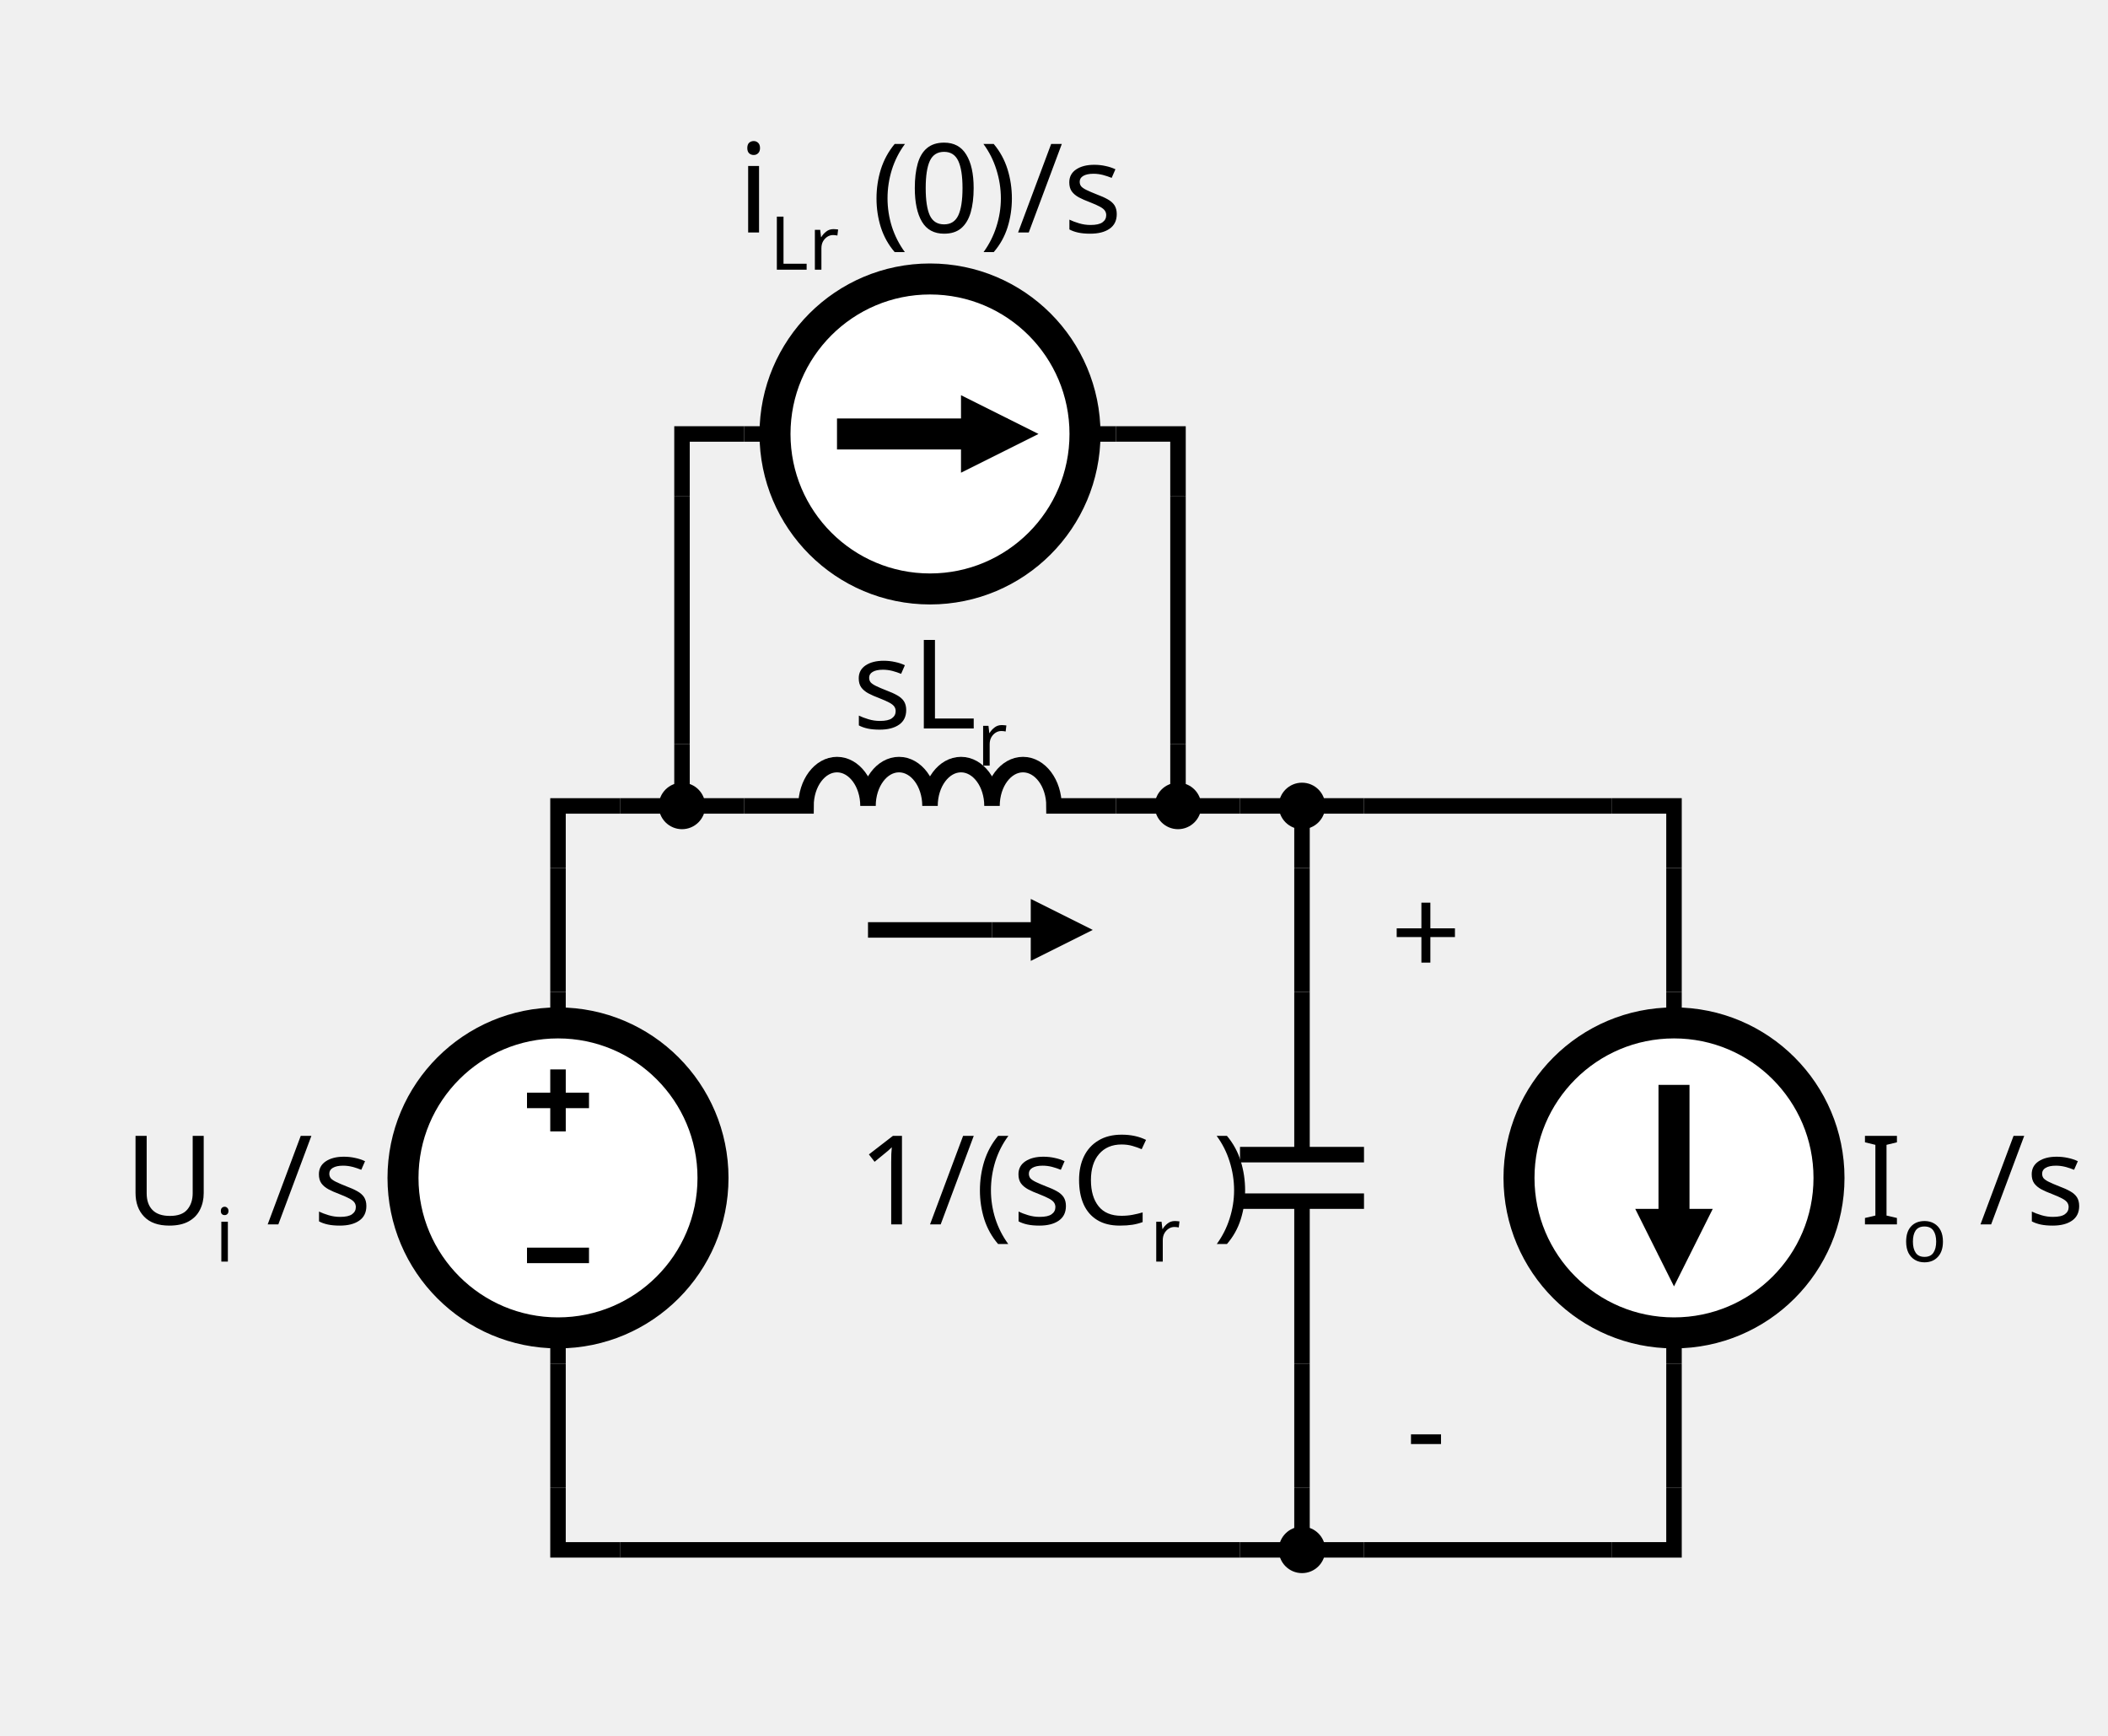
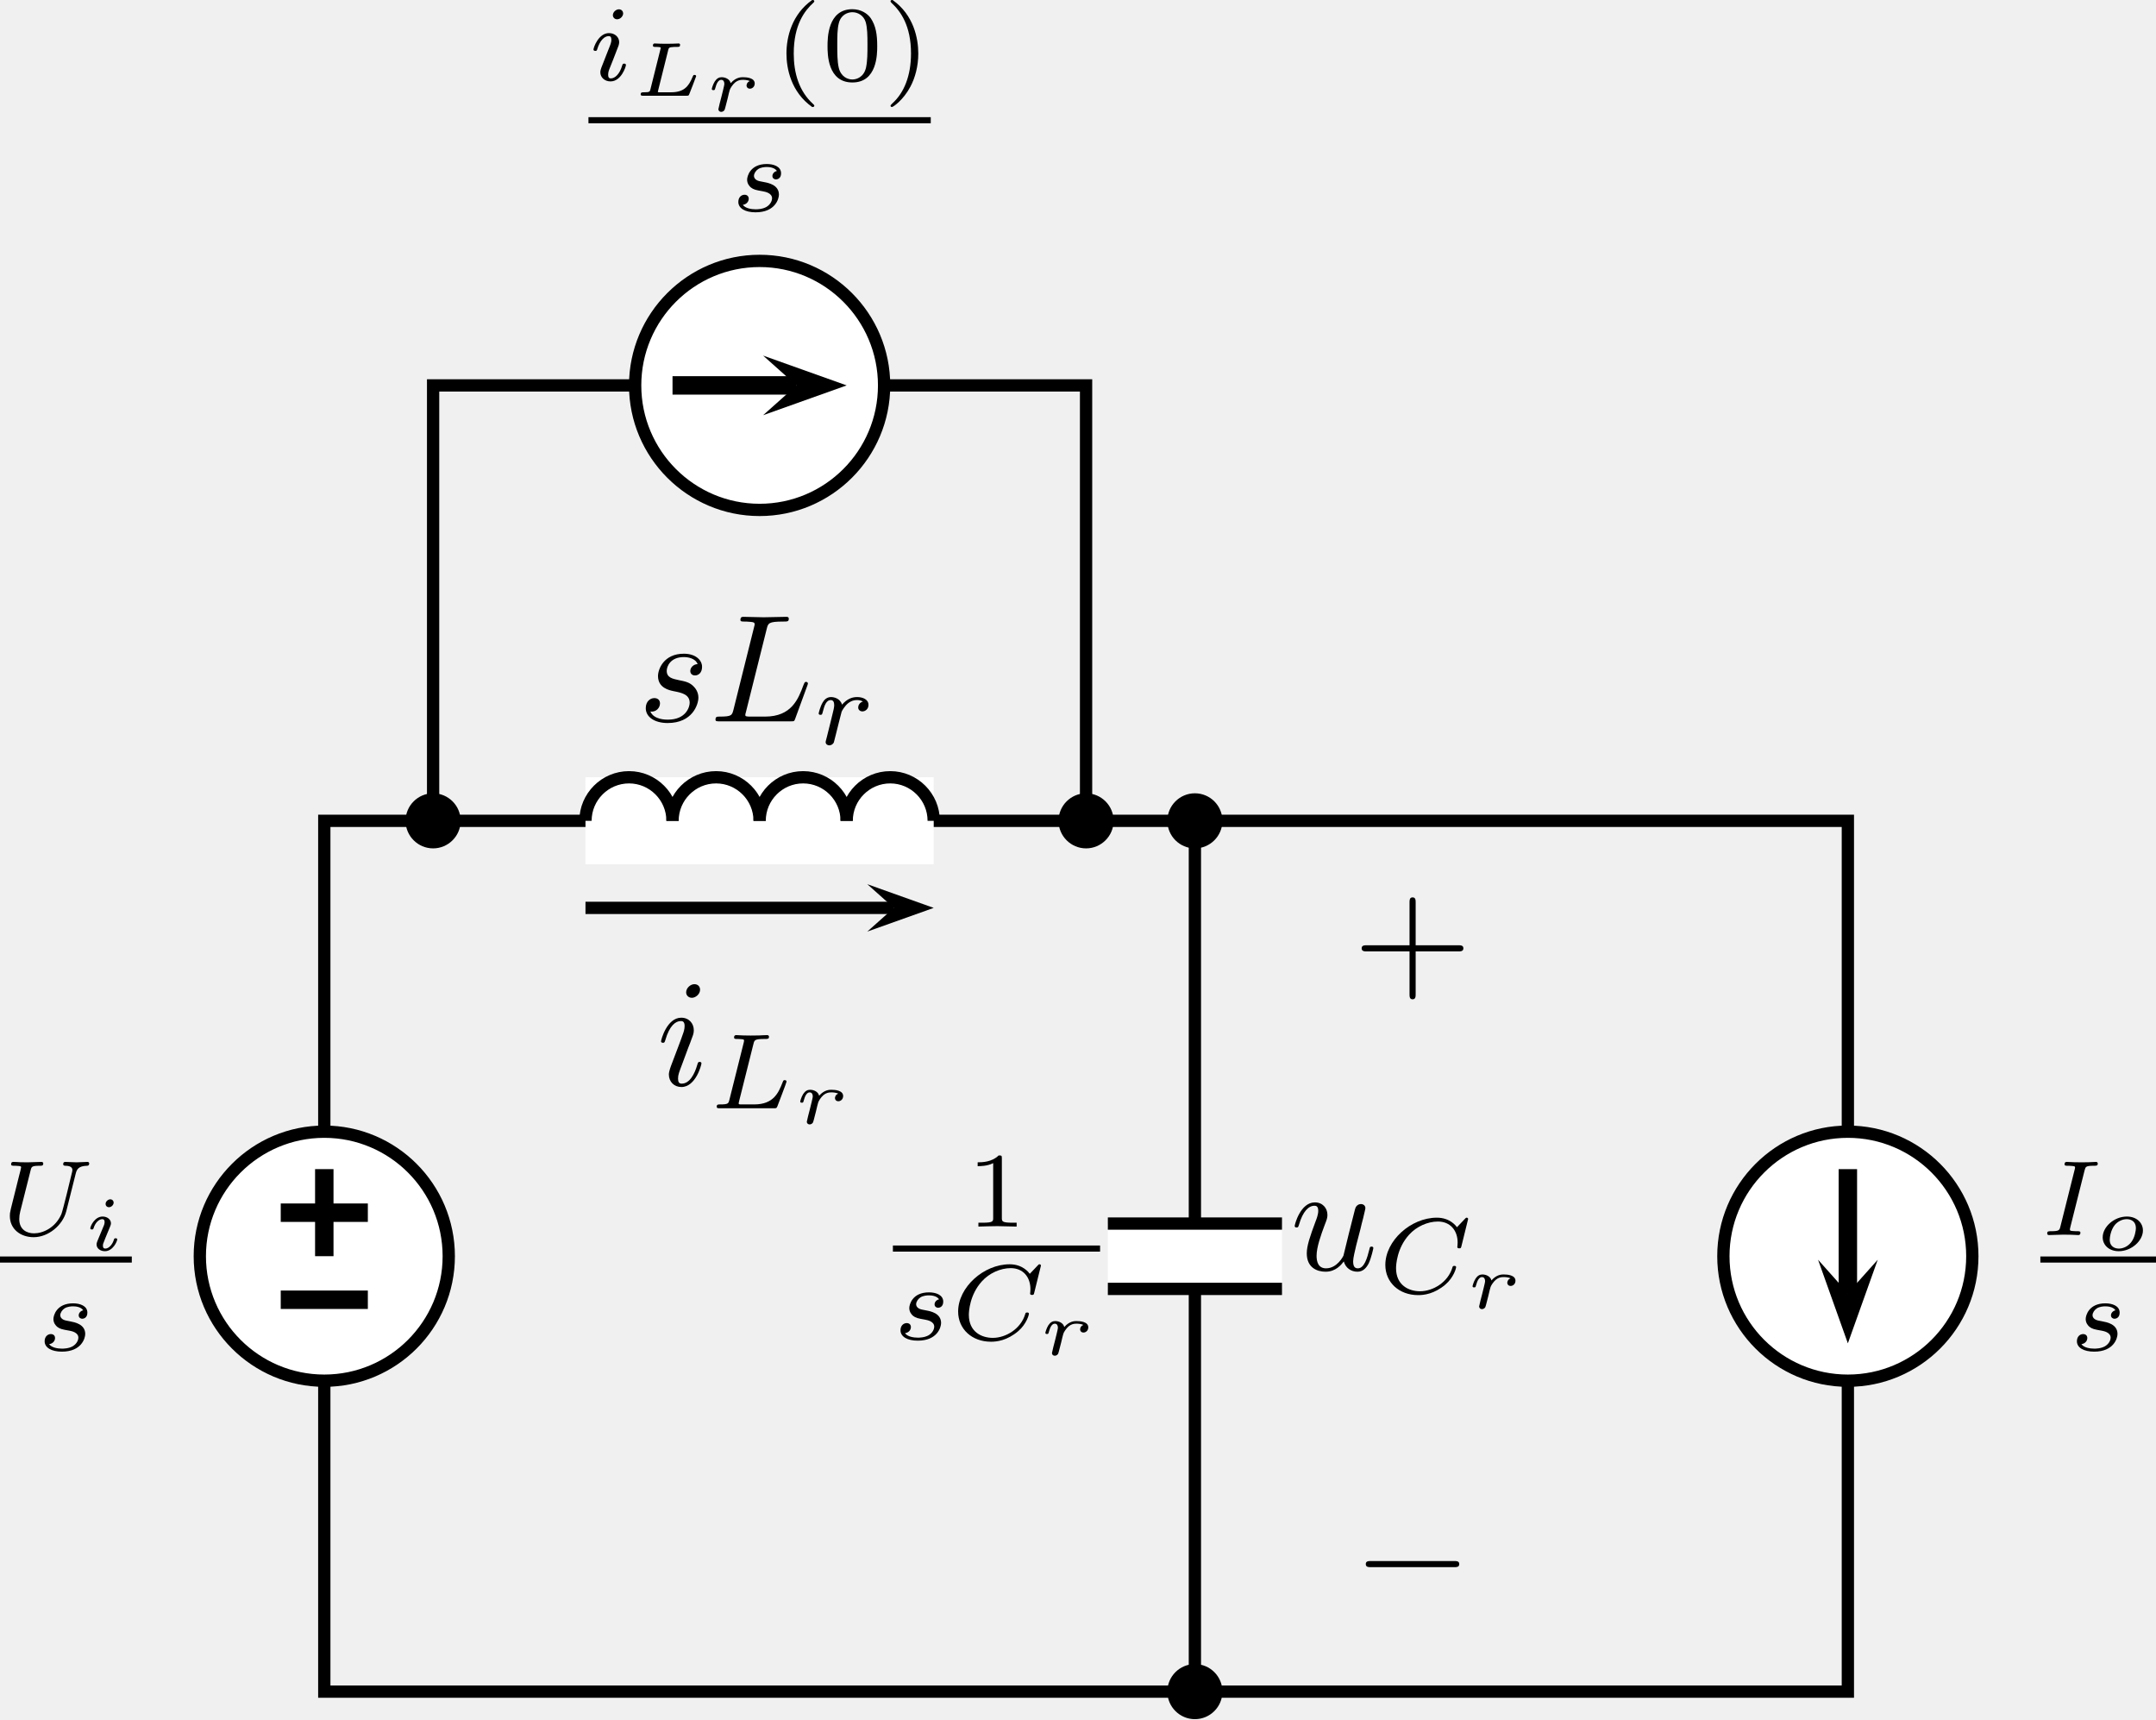
- <svg xmlns="http://www.w3.org/2000/svg" width="272" height="224">
-   <g stroke="#000" stroke-width="2">
-     <path d="m 176,104 32,0" />
-     <path d="m 112,120 16,0" />
-     <path d="m 80,200 80,0" />
-     <path d="m 176,200 32,0" />
-     <path d="m 72,112 0,16" />
-     <path d="m 72,176 0,16" />
-     <path d="m 88,64 0,32" />
-     <path d="m 152,64 0,32" />
-     <path d="m 168,112 0,16" />
-     <path d="m 168,176 0,16" />
-     <path d="m 216,112 0,16" />
-     <path d="m 216,176 0,16" />
-   </g>
-   <g transform="translate(-928 -1088)" style="font-family: Sans-Serif" stroke-width="2" stroke="#000" fill="none">
-     <g transform="translate(976 1216)  ">
-       <circle r="20" cx="24" cy="24" stroke-width="4" fill="#FFF" />
-       <path d="m 24,0 0,4" />
-       <path d="m 24,48 0,-4" />
-       <path d="m 24,18 0,-8" />
-       <path d="m 20,14 8,0" />
-       <path d="m 20,34 8,0" />
+ <svg xmlns="http://www.w3.org/2000/svg" xmlns:xlink="http://www.w3.org/1999/xlink" height="158.259pt" version="1.1" viewBox="-93.117 -182.13 140.393 111.923" width="198.516pt">
+   <defs>
+     <path d="M6.565 -2.291C6.735 -2.291 6.914 -2.291 6.914 -2.491S6.735 -2.69 6.565 -2.69H1.176C1.006 -2.69 0.827 -2.69 0.827 -2.491S1.006 -2.291 1.176 -2.291H6.565Z" id="g0-0" />
+     <path d="M5.879 -4.812C5.879 -4.847 5.858 -4.903 5.788 -4.903C5.739 -4.903 5.726 -4.889 5.663 -4.819L5.154 -4.282C5.091 -4.366 4.7 -4.903 3.843 -4.903C2.148 -4.903 0.488 -3.403 0.488 -1.827C0.488 -0.69 1.381 0.139 2.629 0.139C3.006 0.139 3.675 0.063 4.394 -0.544C4.944 -1.011 5.098 -1.618 5.098 -1.674C5.098 -1.764 5.014 -1.764 4.979 -1.764C4.889 -1.764 4.875 -1.73 4.854 -1.653C4.568 -0.697 3.592 -0.112 2.748 -0.112C2.008 -0.112 1.186 -0.509 1.186 -1.611C1.186 -1.813 1.234 -2.915 2.036 -3.794C2.518 -4.331 3.25 -4.652 3.912 -4.652C4.721 -4.652 5.196 -4.066 5.196 -3.285C5.196 -3.089 5.175 -3.041 5.175 -2.999C5.175 -2.908 5.265 -2.908 5.3 -2.908C5.412 -2.908 5.412 -2.929 5.447 -3.062L5.879 -4.812Z" id="g2-67" />
+     <path d="M2.88 -4.212C2.943 -4.449 2.957 -4.512 3.48 -4.512C3.654 -4.512 3.738 -4.512 3.738 -4.659C3.738 -4.721 3.689 -4.763 3.626 -4.763C3.48 -4.763 3.306 -4.742 3.159 -4.742C3.006 -4.742 2.838 -4.735 2.685 -4.735C2.685 -4.735 2.204 -4.742 2.204 -4.742C2.05 -4.742 1.876 -4.763 1.723 -4.763C1.681 -4.763 1.576 -4.763 1.576 -4.61C1.576 -4.512 1.653 -4.512 1.806 -4.512C1.813 -4.512 1.953 -4.512 2.071 -4.498C2.211 -4.484 2.26 -4.477 2.26 -4.401C2.26 -4.359 2.246 -4.31 2.232 -4.254L1.304 -0.551C1.248 -0.321 1.227 -0.251 0.704 -0.251C0.516 -0.251 0.446 -0.251 0.446 -0.098C0.446 -0.091 0.446 0 0.558 0C0.767 0 1.29 -0.028 1.499 -0.028L1.981 -0.021C2.134 -0.021 2.308 0 2.462 0C2.504 0 2.608 0 2.608 -0.153C2.608 -0.251 2.525 -0.251 2.385 -0.251C2.371 -0.251 2.225 -0.251 2.085 -0.265C1.925 -0.279 1.925 -0.307 1.925 -0.37C1.925 -0.377 1.925 -0.418 1.953 -0.523L2.88 -4.212Z" id="g2-73" />
+     <path d="M2.873 -4.191C2.936 -4.442 2.957 -4.512 3.599 -4.512C3.815 -4.512 3.884 -4.512 3.884 -4.665C3.884 -4.672 3.877 -4.763 3.766 -4.763C3.605 -4.763 3.417 -4.749 3.25 -4.742C3.075 -4.735 2.866 -4.735 2.692 -4.735C2.545 -4.735 2.357 -4.742 2.211 -4.742S1.897 -4.763 1.757 -4.763C1.716 -4.763 1.611 -4.763 1.611 -4.61C1.611 -4.512 1.695 -4.512 1.834 -4.512C1.841 -4.512 1.974 -4.512 2.099 -4.498C2.246 -4.484 2.26 -4.47 2.26 -4.401C2.26 -4.387 2.26 -4.352 2.232 -4.247L1.304 -0.544C1.241 -0.307 1.227 -0.251 0.69 -0.251C0.572 -0.251 0.481 -0.251 0.481 -0.105C0.481 0 0.565 0 0.69 0H4.198C4.373 0 4.38 -0.007 4.435 -0.139C4.505 -0.328 5.028 -1.681 5.028 -1.736C5.028 -1.757 5.014 -1.834 4.91 -1.834C4.826 -1.834 4.812 -1.799 4.77 -1.688C4.505 -1.025 4.198 -0.251 2.922 -0.251H2.134C1.918 -0.251 1.911 -0.258 1.911 -0.321C1.911 -0.328 1.911 -0.363 1.939 -0.467L2.873 -4.191Z" id="g2-76" />
+     <path d="M4.931 -4.003C5 -4.275 5.112 -4.498 5.67 -4.512C5.705 -4.512 5.809 -4.519 5.809 -4.665C5.809 -4.707 5.774 -4.763 5.705 -4.763C5.481 -4.763 5.216 -4.735 4.986 -4.735S4.463 -4.763 4.254 -4.763C4.219 -4.763 4.115 -4.763 4.115 -4.61C4.115 -4.519 4.205 -4.512 4.268 -4.512C4.596 -4.505 4.714 -4.401 4.714 -4.226C4.714 -4.191 4.707 -4.156 4.7 -4.129C4.596 -3.675 4.087 -1.576 3.996 -1.36C3.605 -0.467 2.79 -0.112 2.218 -0.112C1.75 -0.112 1.255 -0.349 1.255 -1.039C1.255 -1.206 1.276 -1.374 1.318 -1.534L1.995 -4.219C2.057 -4.456 2.071 -4.512 2.608 -4.512C2.727 -4.512 2.817 -4.512 2.817 -4.665C2.817 -4.693 2.797 -4.763 2.706 -4.763C2.504 -4.763 1.995 -4.735 1.792 -4.735C1.674 -4.735 1.43 -4.735 1.311 -4.742C1.172 -4.749 1.004 -4.763 0.872 -4.763C0.83 -4.763 0.725 -4.763 0.725 -4.61C0.725 -4.512 0.809 -4.512 0.948 -4.512C0.955 -4.512 1.088 -4.512 1.213 -4.498C1.36 -4.484 1.374 -4.47 1.374 -4.401C1.374 -4.359 1.304 -4.087 1.262 -3.933L1.109 -3.32L0.711 -1.723C0.642 -1.437 0.642 -1.381 0.642 -1.241C0.642 -0.377 1.353 0.139 2.19 0.139C3.152 0.139 4.087 -0.642 4.317 -1.555L4.931 -4.003Z" id="g2-85" />
+     <path d="M2.26 -4.359C2.26 -4.47 2.176 -4.624 1.981 -4.624C1.792 -4.624 1.59 -4.442 1.59 -4.24C1.59 -4.122 1.681 -3.975 1.869 -3.975C2.071 -3.975 2.26 -4.17 2.26 -4.359ZM0.837 -0.816C0.809 -0.725 0.774 -0.642 0.774 -0.523C0.774 -0.195 1.053 0.07 1.437 0.07C2.134 0.07 2.441 -0.893 2.441 -0.997C2.441 -1.088 2.35 -1.088 2.329 -1.088C2.232 -1.088 2.225 -1.046 2.197 -0.969C2.036 -0.411 1.73 -0.126 1.458 -0.126C1.318 -0.126 1.283 -0.216 1.283 -0.37C1.283 -0.53 1.332 -0.663 1.395 -0.816C1.465 -1.004 1.541 -1.193 1.618 -1.374C1.681 -1.541 1.932 -2.176 1.96 -2.26C1.981 -2.329 2.001 -2.413 2.001 -2.483C2.001 -2.81 1.723 -3.075 1.339 -3.075C0.649 -3.075 0.328 -2.127 0.328 -2.008C0.328 -1.918 0.425 -1.918 0.446 -1.918C0.544 -1.918 0.551 -1.953 0.572 -2.029C0.753 -2.629 1.06 -2.88 1.318 -2.88C1.43 -2.88 1.492 -2.824 1.492 -2.636C1.492 -2.476 1.451 -2.371 1.276 -1.939L0.837 -0.816Z" id="g2-105" />
+     <path d="M1.639 -1.409C1.646 -1.451 1.806 -2.078 1.82 -2.113C1.834 -2.169 2.036 -2.518 2.26 -2.685C2.336 -2.741 2.525 -2.88 2.824 -2.88C2.894 -2.88 3.068 -2.873 3.208 -2.783C2.985 -2.72 2.901 -2.525 2.901 -2.399C2.901 -2.246 3.02 -2.141 3.18 -2.141S3.571 -2.273 3.571 -2.566C3.571 -2.929 3.187 -3.075 2.831 -3.075C2.469 -3.075 2.155 -2.929 1.848 -2.58C1.723 -3.006 1.297 -3.075 1.13 -3.075C0.872 -3.075 0.697 -2.915 0.586 -2.72C0.425 -2.448 0.328 -2.043 0.328 -2.008C0.328 -1.918 0.425 -1.918 0.446 -1.918C0.544 -1.918 0.551 -1.939 0.6 -2.127C0.704 -2.552 0.837 -2.88 1.109 -2.88C1.29 -2.88 1.339 -2.727 1.339 -2.538C1.339 -2.406 1.276 -2.148 1.227 -1.96S1.109 -1.485 1.074 -1.332L0.851 -0.439C0.823 -0.349 0.781 -0.174 0.781 -0.153C0.781 0 0.907 0.07 1.018 0.07C1.123 0.07 1.262 0.007 1.318 -0.133C1.332 -0.174 1.409 -0.481 1.451 -0.656L1.639 -1.409Z" id="g2-114" />
+     <path d="M3.006 -2.622C2.824 -2.58 2.713 -2.434 2.713 -2.294C2.713 -2.134 2.852 -2.071 2.943 -2.071C3.013 -2.071 3.278 -2.113 3.278 -2.469C3.278 -2.922 2.776 -3.075 2.35 -3.075C1.262 -3.075 1.067 -2.273 1.067 -2.057C1.067 -1.799 1.213 -1.632 1.311 -1.548C1.492 -1.409 1.618 -1.381 2.099 -1.297C2.246 -1.269 2.692 -1.186 2.692 -0.837C2.692 -0.718 2.615 -0.453 2.322 -0.279C2.05 -0.126 1.709 -0.126 1.625 -0.126C1.346 -0.126 0.948 -0.188 0.788 -0.418C1.018 -0.446 1.172 -0.621 1.172 -0.816C1.172 -0.99 1.046 -1.074 0.9 -1.074C0.697 -1.074 0.495 -0.914 0.495 -0.607C0.495 -0.188 0.941 0.07 1.618 0.07C2.901 0.07 3.138 -0.809 3.138 -1.081C3.138 -1.723 2.434 -1.848 2.176 -1.897C2.113 -1.911 1.939 -1.939 1.897 -1.953C1.639 -2.001 1.513 -2.148 1.513 -2.301C1.513 -2.462 1.639 -2.65 1.792 -2.748C1.981 -2.866 2.225 -2.88 2.343 -2.88C2.49 -2.88 2.852 -2.859 3.006 -2.622Z" id="g2-115" />
+     <path d="M2.376 -2.979C2.406 -3.103 2.436 -3.143 2.56 -3.158C2.7 -3.178 2.8 -3.178 2.934 -3.178C3.083 -3.178 3.148 -3.178 3.148 -3.318C3.148 -3.372 3.108 -3.402 3.054 -3.402C2.924 -3.402 2.785 -3.387 2.655 -3.387C2.516 -3.387 2.381 -3.382 2.242 -3.382C2.112 -3.382 1.983 -3.387 1.858 -3.387C1.743 -3.387 1.614 -3.402 1.504 -3.402C1.469 -3.402 1.38 -3.402 1.38 -3.263C1.38 -3.178 1.445 -3.178 1.564 -3.178C1.614 -3.178 1.778 -3.178 1.883 -3.148C1.883 -3.088 1.883 -3.078 1.868 -3.024L1.215 -0.413C1.176 -0.264 1.171 -0.224 0.792 -0.224C0.663 -0.224 0.583 -0.224 0.583 -0.085C0.583 0 0.663 0 0.747 0H3.572C3.701 0 3.706 -0.005 3.751 -0.115C3.801 -0.244 4.194 -1.24 4.194 -1.27C4.194 -1.305 4.169 -1.355 4.09 -1.355C4.015 -1.355 4.01 -1.34 3.955 -1.21C3.691 -0.573 3.372 -0.224 2.55 -0.224H1.858C1.818 -0.224 1.748 -0.224 1.699 -0.234C1.704 -0.274 1.704 -0.284 1.714 -0.324L2.376 -2.979Z" id="g3-76" />
+     <path d="M1.973 -3.108C1.973 -3.228 1.883 -3.323 1.753 -3.323C1.614 -3.323 1.45 -3.188 1.45 -3.024C1.45 -2.884 1.559 -2.809 1.664 -2.809C1.828 -2.809 1.973 -2.959 1.973 -3.108ZM2.207 -0.717C2.207 -0.787 2.122 -0.787 2.102 -0.787C2.017 -0.787 2.012 -0.767 1.983 -0.672C1.898 -0.399 1.674 -0.115 1.425 -0.115C1.31 -0.115 1.275 -0.194 1.275 -0.304C1.275 -0.408 1.3 -0.463 1.34 -0.558C1.38 -0.658 1.42 -0.757 1.445 -0.827C1.465 -0.872 1.659 -1.335 1.729 -1.514C1.768 -1.614 1.798 -1.679 1.798 -1.763C1.798 -2.002 1.569 -2.202 1.255 -2.202C0.732 -2.202 0.453 -1.564 0.453 -1.43C0.453 -1.36 0.533 -1.36 0.558 -1.36C0.643 -1.36 0.648 -1.385 0.672 -1.46C0.782 -1.813 1.021 -2.032 1.235 -2.032C1.33 -2.032 1.385 -1.978 1.385 -1.843C1.385 -1.823 1.385 -1.758 1.355 -1.664C1.32 -1.574 1.096 -1.041 1.026 -0.872C0.991 -0.787 0.991 -0.777 0.917 -0.608C0.892 -0.538 0.862 -0.468 0.862 -0.384C0.862 -0.125 1.106 0.055 1.405 0.055C1.928 0.055 2.207 -0.593 2.207 -0.717Z" id="g3-105" />
+     <path d="M3.148 -1.295C3.148 -1.793 2.74 -2.202 2.102 -2.202C1.27 -2.202 0.528 -1.524 0.528 -0.852C0.528 -0.344 0.941 0.055 1.574 0.055C2.406 0.055 3.148 -0.628 3.148 -1.295ZM1.584 -0.115C1.34 -0.115 0.986 -0.229 0.986 -0.697C0.986 -0.847 1.051 -1.335 1.325 -1.664C1.514 -1.883 1.808 -2.032 2.092 -2.032C2.366 -2.032 2.69 -1.893 2.69 -1.45C2.69 -1.31 2.63 -0.847 2.386 -0.533C2.157 -0.234 1.828 -0.115 1.584 -0.115Z" id="g3-111" />
+     <path d="M1.484 -0.817C1.499 -0.892 1.549 -1.081 1.564 -1.156C1.584 -1.23 1.604 -1.31 1.624 -1.375C1.644 -1.46 1.803 -1.719 1.968 -1.858C2.142 -1.998 2.296 -2.032 2.471 -2.032C2.531 -2.032 2.77 -2.032 2.929 -1.948C2.715 -1.873 2.715 -1.664 2.715 -1.659C2.715 -1.574 2.775 -1.455 2.939 -1.455C3.078 -1.455 3.248 -1.574 3.248 -1.793C3.248 -2.162 2.725 -2.202 2.481 -2.202C2.361 -2.202 2.022 -2.202 1.684 -1.813C1.624 -2.077 1.335 -2.202 1.091 -2.202C0.922 -2.202 0.777 -2.122 0.648 -1.928C0.518 -1.719 0.453 -1.46 0.453 -1.435C0.453 -1.36 0.528 -1.36 0.558 -1.36C0.643 -1.36 0.648 -1.375 0.682 -1.499C0.762 -1.803 0.882 -2.032 1.066 -2.032C1.235 -2.032 1.27 -1.873 1.27 -1.768C1.27 -1.699 1.22 -1.509 1.191 -1.38C1.156 -1.245 1.106 -1.041 1.081 -0.932L0.966 -0.488C0.936 -0.364 0.882 -0.144 0.882 -0.12C0.882 -0.01 0.971 0.055 1.066 0.055C1.146 0.055 1.235 0.01 1.285 -0.075C1.305 -0.115 1.345 -0.274 1.37 -0.374L1.484 -0.817Z" id="g3-114" />
+     <path d="M4.075 -2.291H6.854C6.994 -2.291 7.183 -2.291 7.183 -2.491S6.994 -2.69 6.854 -2.69H4.075V-5.479C4.075 -5.619 4.075 -5.808 3.875 -5.808S3.676 -5.619 3.676 -5.479V-2.69H0.887C0.747 -2.69 0.558 -2.69 0.558 -2.491S0.747 -2.291 0.887 -2.291H3.676V0.498C3.676 0.638 3.676 0.827 3.875 0.827S4.075 0.638 4.075 0.498V-2.291Z" id="g4-43" />
+     <path d="M2.476 -5.23C1.151 -4.296 0.802 -2.817 0.802 -1.75C0.802 -0.767 1.095 0.76 2.476 1.736C2.532 1.736 2.615 1.736 2.615 1.653C2.615 1.611 2.594 1.597 2.545 1.548C1.618 0.711 1.276 -0.474 1.276 -1.743C1.276 -3.626 1.995 -4.547 2.566 -5.063C2.594 -5.091 2.615 -5.112 2.615 -5.147C2.615 -5.23 2.532 -5.23 2.476 -5.23Z" id="g5-40" />
+     <path d="M0.628 -5.23C0.579 -5.23 0.495 -5.23 0.495 -5.147C0.495 -5.112 0.516 -5.091 0.558 -5.042C1.158 -4.491 1.827 -3.55 1.827 -1.75C1.827 -0.293 1.374 0.809 0.621 1.492C0.502 1.611 0.495 1.618 0.495 1.653S0.516 1.736 0.586 1.736C0.669 1.736 1.332 1.276 1.792 0.404C2.099 -0.174 2.301 -0.928 2.301 -1.743C2.301 -2.727 2.008 -4.254 0.628 -5.23Z" id="g5-41" />
+     <path d="M3.599 -2.225C3.599 -2.992 3.508 -3.543 3.187 -4.031C2.971 -4.352 2.538 -4.631 1.981 -4.631C0.363 -4.631 0.363 -2.727 0.363 -2.225S0.363 0.139 1.981 0.139S3.599 -1.723 3.599 -2.225ZM1.981 -0.056C1.66 -0.056 1.234 -0.244 1.095 -0.816C0.997 -1.227 0.997 -1.799 0.997 -2.315C0.997 -2.824 0.997 -3.354 1.102 -3.738C1.248 -4.289 1.695 -4.435 1.981 -4.435C2.357 -4.435 2.72 -4.205 2.845 -3.801C2.957 -3.424 2.964 -2.922 2.964 -2.315C2.964 -1.799 2.964 -1.283 2.873 -0.844C2.734 -0.209 2.26 -0.056 1.981 -0.056Z" id="g5-48" />
+     <path d="M2.336 -4.435C2.336 -4.624 2.322 -4.631 2.127 -4.631C1.681 -4.191 1.046 -4.184 0.76 -4.184V-3.933C0.928 -3.933 1.388 -3.933 1.771 -4.129V-0.572C1.771 -0.342 1.771 -0.251 1.074 -0.251H0.809V0C0.934 -0.007 1.792 -0.028 2.05 -0.028C2.267 -0.028 3.145 -0.007 3.299 0V-0.251H3.034C2.336 -0.251 2.336 -0.342 2.336 -0.572V-4.435Z" id="g5-49" />
+     <path d="M3.726 -6.027C3.816 -6.386 3.846 -6.496 4.782 -6.496C5.081 -6.496 5.161 -6.496 5.161 -6.685C5.161 -6.804 5.051 -6.804 5.001 -6.804C4.672 -6.804 3.856 -6.775 3.527 -6.775C3.228 -6.775 2.501 -6.804 2.202 -6.804C2.132 -6.804 2.012 -6.804 2.012 -6.605C2.012 -6.496 2.102 -6.496 2.291 -6.496C2.311 -6.496 2.501 -6.496 2.67 -6.476C2.849 -6.456 2.939 -6.446 2.939 -6.316C2.939 -6.276 2.929 -6.247 2.899 -6.127L1.564 -0.777C1.465 -0.389 1.445 -0.309 0.658 -0.309C0.488 -0.309 0.389 -0.309 0.389 -0.11C0.389 0 0.478 0 0.658 0H5.27C5.509 0 5.519 0 5.579 -0.169L6.366 -2.321C6.406 -2.431 6.406 -2.451 6.406 -2.461C6.406 -2.501 6.376 -2.57 6.286 -2.57S6.187 -2.521 6.117 -2.361C5.778 -1.445 5.34 -0.309 3.616 -0.309H2.68C2.54 -0.309 2.521 -0.309 2.461 -0.319C2.361 -0.329 2.331 -0.339 2.331 -0.418C2.331 -0.448 2.331 -0.468 2.381 -0.648L3.726 -6.027Z" id="g1-76" />
+     <path d="M2.829 -6.227C2.829 -6.426 2.69 -6.585 2.461 -6.585C2.192 -6.585 1.923 -6.326 1.923 -6.057C1.923 -5.868 2.062 -5.699 2.301 -5.699C2.531 -5.699 2.829 -5.928 2.829 -6.227ZM2.072 -2.481C2.192 -2.77 2.192 -2.79 2.291 -3.059C2.371 -3.258 2.421 -3.397 2.421 -3.587C2.421 -4.035 2.102 -4.403 1.604 -4.403C0.667 -4.403 0.289 -2.959 0.289 -2.869C0.289 -2.77 0.389 -2.77 0.408 -2.77C0.508 -2.77 0.518 -2.79 0.568 -2.949C0.837 -3.885 1.235 -4.184 1.574 -4.184C1.654 -4.184 1.823 -4.184 1.823 -3.865C1.823 -3.656 1.753 -3.447 1.714 -3.347C1.634 -3.088 1.186 -1.933 1.026 -1.504C0.927 -1.245 0.797 -0.917 0.797 -0.707C0.797 -0.239 1.136 0.11 1.614 0.11C2.55 0.11 2.919 -1.335 2.919 -1.425C2.919 -1.524 2.829 -1.524 2.8 -1.524C2.7 -1.524 2.7 -1.494 2.65 -1.345C2.471 -0.717 2.142 -0.11 1.634 -0.11C1.465 -0.11 1.395 -0.209 1.395 -0.438C1.395 -0.687 1.455 -0.827 1.684 -1.435L2.072 -2.481Z" id="g1-105" />
+     <path d="M3.895 -3.726C3.616 -3.716 3.417 -3.497 3.417 -3.278C3.417 -3.138 3.507 -2.989 3.726 -2.989S4.184 -3.158 4.184 -3.547C4.184 -3.995 3.756 -4.403 2.999 -4.403C1.684 -4.403 1.315 -3.387 1.315 -2.949C1.315 -2.172 2.052 -2.022 2.341 -1.963C2.859 -1.863 3.377 -1.753 3.377 -1.205C3.377 -0.946 3.148 -0.11 1.953 -0.11C1.813 -0.11 1.046 -0.11 0.817 -0.638C1.196 -0.588 1.445 -0.887 1.445 -1.166C1.445 -1.395 1.285 -1.514 1.076 -1.514C0.817 -1.514 0.518 -1.305 0.518 -0.857C0.518 -0.289 1.086 0.11 1.943 0.11C3.557 0.11 3.945 -1.096 3.945 -1.544C3.945 -1.903 3.756 -2.152 3.636 -2.271C3.367 -2.55 3.078 -2.6 2.64 -2.69C2.281 -2.77 1.883 -2.839 1.883 -3.288C1.883 -3.577 2.122 -4.184 2.999 -4.184C3.248 -4.184 3.746 -4.115 3.895 -3.726Z" id="g1-115" />
+     <path d="M3.487 -0.558C3.597 -0.149 3.945 0.11 4.374 0.11C4.722 0.11 4.951 -0.12 5.111 -0.438C5.28 -0.797 5.41 -1.405 5.41 -1.425C5.41 -1.524 5.32 -1.524 5.29 -1.524C5.191 -1.524 5.181 -1.484 5.151 -1.345C5.011 -0.787 4.822 -0.11 4.403 -0.11C4.194 -0.11 4.095 -0.239 4.095 -0.568C4.095 -0.787 4.214 -1.255 4.294 -1.604L4.573 -2.68C4.603 -2.829 4.702 -3.208 4.742 -3.357C4.792 -3.587 4.892 -3.965 4.892 -4.025C4.892 -4.204 4.752 -4.294 4.603 -4.294C4.553 -4.294 4.294 -4.284 4.214 -3.945C4.025 -3.218 3.587 -1.474 3.467 -0.946C3.457 -0.907 3.059 -0.11 2.331 -0.11C1.813 -0.11 1.714 -0.558 1.714 -0.927C1.714 -1.484 1.993 -2.271 2.252 -2.959C2.371 -3.258 2.421 -3.397 2.421 -3.587C2.421 -4.035 2.102 -4.403 1.604 -4.403C0.658 -4.403 0.289 -2.959 0.289 -2.869C0.289 -2.77 0.389 -2.77 0.408 -2.77C0.508 -2.77 0.518 -2.79 0.568 -2.949C0.817 -3.816 1.196 -4.184 1.574 -4.184C1.664 -4.184 1.823 -4.174 1.823 -3.856C1.823 -3.616 1.714 -3.328 1.654 -3.178C1.285 -2.192 1.076 -1.574 1.076 -1.086C1.076 -0.139 1.763 0.11 2.301 0.11C2.959 0.11 3.318 -0.339 3.487 -0.558Z" id="g1-117" />
+   </defs>
+   <g id="page1">
+     <path d="M-22.395 -72H-72V-128.691H27.211V-72Z" fill="none" stroke="#000000" stroke-miterlimit="10.037" stroke-width="0.8" />
+     <path d="M-13.516 -72C-13.516 -72.988 -14.32 -73.793 -15.309 -73.793C-16.297 -73.793 -17.102 -72.988 -17.102 -72S-16.297 -70.207 -15.309 -70.207C-14.32 -70.207 -13.516 -71.012 -13.516 -72" />
+     <path d="M-17.102 -128.691C-17.102 -127.703 -16.297 -126.898 -15.309 -126.898C-14.32 -126.898 -13.516 -127.703 -13.516 -128.691C-13.516 -129.68 -14.32 -130.484 -15.309 -130.484C-16.297 -130.484 -17.102 -129.68 -17.102 -128.691" />
+     <path d="M-15.309 -73.594V-127.098" fill="none" stroke="#000000" stroke-miterlimit="10.037" stroke-width="0.8" />
+     <path d="M-63.121 -128.691C-63.121 -129.68 -63.926 -130.484 -64.914 -130.484C-65.902 -130.484 -66.707 -129.68 -66.707 -128.691C-66.707 -127.703 -65.902 -126.898 -64.914 -126.898C-63.926 -126.898 -63.121 -127.703 -63.121 -128.691" />
+     <path d="M-20.602 -128.691C-20.602 -129.68 -21.406 -130.484 -22.395 -130.484C-23.383 -130.484 -24.188 -129.68 -24.188 -128.691C-24.188 -127.703 -23.383 -126.898 -22.395 -126.898C-21.406 -126.898 -20.602 -127.703 -20.602 -128.691" />
+     <path d="M-64.914 -130.285V-157.039H-22.395V-130.285" fill="none" stroke="#000000" stroke-miterlimit="10.037" stroke-width="0.8" />
+     <path d="M-63.895 -100.348V-100.348C-63.895 -104.82 -67.527 -108.453 -72 -108.453S-80.106 -104.82 -80.106 -100.348C-80.106 -95.875 -76.473 -92.242 -72 -92.242S-63.895 -95.875 -63.895 -100.348Z" fill="#ffffff" />
+     <path d="M-63.895 -100.347V-100.347C-63.895 -104.82 -67.527 -108.453 -72 -108.453S-80.106 -104.82 -80.106 -100.347C-80.106 -95.875 -76.473 -92.242 -72 -92.242S-63.895 -95.875 -63.895 -100.347Z" fill="none" stroke="#000000" stroke-miterlimit="10.037" stroke-width="0.8" />
+     <path d="M-72 -100.348V-106.016" fill="none" stroke="#000000" stroke-miterlimit="10.037" stroke-width="1.2" />
+     <path d="M-74.836 -103.18H-69.164" fill="none" stroke="#000000" stroke-miterlimit="10.037" stroke-width="1.2" />
+     <path d="M-74.836 -97.512H-69.164" fill="none" stroke="#000000" stroke-miterlimit="10.037" stroke-width="1.2" />
+     <g transform="matrix(1 0 0 1 -11.3384 -28.3464)">
+       <use x="-81.779" xlink:href="#g2-85" y="-73.377" />
+       <use x="-76.352" xlink:href="#g3-105" y="-72.381" />
    </g>
-     <g transform="translate(992 1184)  ">
-       <path d="m 8,16 0,-8 8,0" />
+     <rect height="0.398" transform="matrix(1 0 0 1 -11.3384 -28.3464)" width="8.583" x="-81.779" y="-71.983" />
+     <g transform="matrix(1 0 0 1 -11.3384 -28.3464)">
+       <use x="-79.367" xlink:href="#g2-115" y="-65.857" />
    </g>
-     <g transform="translate(992 1280) matrix(0 -1 1 0 0 16) ">
-       <path d="m 8,16 0,-8 8,0" />
+     <path d="M-54.992 -128.691V-131.527H-32.316V-125.859H-54.992Z" fill="#ffffff" />
+     <path d="M-49.324 -128.691C-49.324 -130.254 -50.594 -131.527 -52.156 -131.527C-53.719 -131.527 -54.992 -130.254 -54.992 -128.691" fill="none" stroke="#000000" stroke-miterlimit="10.037" stroke-width="0.8" />
+     <path d="M-43.652 -128.692C-43.652 -130.254 -44.926 -131.527 -46.488 -131.527C-48.051 -131.527 -49.324 -130.254 -49.324 -128.692" fill="none" stroke="#000000" stroke-miterlimit="10.037" stroke-width="0.8" />
+     <path d="M-37.984 -128.692C-37.984 -130.254 -39.258 -131.527 -40.82 -131.527C-42.383 -131.527 -43.652 -130.254 -43.652 -128.692" fill="none" stroke="#000000" stroke-miterlimit="10.037" stroke-width="0.8" />
+     <path d="M-32.316 -128.692C-32.316 -130.254 -33.586 -131.527 -35.148 -131.527C-36.711 -131.527 -37.984 -130.254 -37.984 -128.692" fill="none" stroke="#000000" stroke-miterlimit="10.037" stroke-width="0.8" />
+     <g transform="matrix(1 0 0 1 28.3464 -65.8253)">
+       <use x="-79.931" xlink:href="#g1-115" y="-69.343" />
+       <use x="-75.261" xlink:href="#g1-76" y="-69.343" />
+       <use x="-68.481" xlink:href="#g2-114" y="-67.849" />
    </g>
-     <g transform="translate(1024 1184)  ">
-       <path d="m 0,8 8,0 a 3,4 0 0 1 8,0 a 3,4 0 0 1 8,0 a 3,4 0 0 1 8,0 a 3,4 0 0 1 8,0 l 8,0" />
+     <path d="M-15.309 -98.219H-20.977V-102.473H-9.637V-98.219Z" fill="#ffffff" />
+     <path d="M-9.637 -98.218H-20.977" fill="none" stroke="#000000" stroke-miterlimit="10.037" stroke-width="0.8" />
+     <path d="M-9.637 -102.472H-20.977" fill="none" stroke="#000000" stroke-miterlimit="10.037" stroke-width="0.8" />
+     <g transform="matrix(1 0 0 1 43.7713 -28.3464)">
+       <use x="-73.986" xlink:href="#g5-49" y="-73.93" />
    </g>
-     <g transform="translate(1136 1184) matrix(0 1 -1 0 16 0) ">
-       <path d="m 8,16 0,-8 8,0" />
+     <rect height="0.398" transform="matrix(1 0 0 1 43.7713 -28.3464)" width="13.49" x="-78.745" y="-72.697" />
+     <g transform="matrix(1 0 0 1 43.7713 -28.3464)">
+       <use x="-78.745" xlink:href="#g2-115" y="-66.572" />
+       <use x="-74.985" xlink:href="#g2-67" y="-66.572" />
+       <use x="-69.27" xlink:href="#g3-114" y="-65.576" />
    </g>
-     <g transform="translate(1136 1280) matrix(-1 0 0 -1 16 16) ">
-       <path d="m 8,16 0,-8 8,0" />
+     <path d="M19.105 -100.348V-100.348C19.105 -95.875 22.738 -92.242 27.211 -92.242C31.684 -92.242 35.316 -95.875 35.316 -100.348C35.316 -104.82 31.684 -108.453 27.211 -108.453C22.738 -108.453 19.105 -104.82 19.105 -100.348Z" fill="#ffffff" />
+     <path d="M19.105 -100.347V-100.347C19.105 -95.875 22.738 -92.242 27.211 -92.242C31.684 -92.242 35.316 -95.875 35.316 -100.347C35.316 -104.82 31.684 -108.453 27.211 -108.453C22.738 -108.453 19.105 -104.82 19.105 -100.347Z" fill="none" stroke="#000000" stroke-miterlimit="10.037" stroke-width="0.8" />
+     <path d="M25.27 -100.117L27.211 -94.675L29.156 -100.117L27.211 -97.941" />
+     <path d="M27.211 -106.015V-97.941" fill="none" stroke="#000000" stroke-miterlimit="10.037" stroke-width="1.2" />
+     <g transform="matrix(1 0 0 1 110.551 -28.3464)">
+       <use x="-70.805" xlink:href="#g2-73" y="-73.377" />
+       <use x="-67.274" xlink:href="#g3-111" y="-72.381" />
    </g>
-     <g transform="translate(1120 1216) matrix(0 1 -1 0 48 0) ">
-       <circle r="20" cx="24" cy="24" stroke-width="4" fill="#FFF" />
-       <path d="m 0,24 4,0" />
-       <path d="m 48,24 -4,0" />
-       <path d="m 34,24 -22,0" stroke-width="4" />
-       <path d="m 38,24 -10,-5 0,10 10,-5" stroke="none" fill="#000" />
+     <rect height="0.398" transform="matrix(1 0 0 1 110.551 -28.3464)" width="7.53" x="-70.805" y="-71.983" />
+     <g transform="matrix(1 0 0 1 110.551 -28.3464)">
+       <use x="-68.92" xlink:href="#g2-115" y="-65.857" />
    </g>
-     <g transform="translate(1088 1184) matrix(0 1 -1 0 16 0) ">
-       <path d="m 8,0 0,16" />
-       <path d="m 8,8 8,0" />
-       <circle r="3" cx="8" cy="8" stroke="none" fill="#000" />
+     <path d="M-43.652 -148.934V-148.934C-39.18 -148.934 -35.547 -152.566 -35.547 -157.039C-35.547 -161.512 -39.18 -165.144 -43.652 -165.144C-48.125 -165.144 -51.758 -161.512 -51.758 -157.039C-51.758 -152.566 -48.125 -148.934 -43.652 -148.934Z" fill="#ffffff" />
+     <path d="M-43.652 -148.933V-148.933C-39.18 -148.933 -35.547 -152.566 -35.547 -157.039C-35.547 -161.511 -39.18 -165.144 -43.652 -165.144C-48.125 -165.144 -51.758 -161.511 -51.758 -157.039C-51.758 -152.566 -48.125 -148.933 -43.652 -148.933Z" fill="none" stroke="#000000" stroke-miterlimit="10.037" stroke-width="0.8" />
+     <path d="M-43.426 -155.098L-37.985 -157.039L-43.426 -158.98L-41.25 -157.039" />
+     <path d="M-49.324 -157.039H-41.25" fill="none" stroke="#000000" stroke-miterlimit="10.037" stroke-width="1.2" />
+     <g transform="matrix(1 0 0 1 28.3464 -96.3777)">
+       <use x="-83.145" xlink:href="#g2-105" y="-80.522" />
+       <use x="-80.326" xlink:href="#g3-76" y="-79.52" />
+       <use x="-75.566" xlink:href="#g3-114" y="-78.524" />
+       <use x="-71.053" xlink:href="#g5-40" y="-80.522" />
+       <use x="-67.94" xlink:href="#g5-48" y="-80.522" />
+       <use x="-63.968" xlink:href="#g5-41" y="-80.522" />
    </g>
-     <g transform="translate(1088 1280) matrix(0 -1 1 0 0 16) ">
-       <path d="m 8,0 0,16" />
-       <path d="m 8,8 8,0" />
-       <circle r="3" cx="8" cy="8" stroke="none" fill="#000" />
+     <rect height="0.398" transform="matrix(1 0 0 1 28.3464 -96.3777)" width="22.29" x="-83.145" y="-78.125" />
+     <g transform="matrix(1 0 0 1 28.3464 -96.3777)">
+       <use x="-73.88" xlink:href="#g2-115" y="-72" />
    </g>
-     <g transform="translate(1088 1216) matrix(0 -1 1 0 0 48) ">
-       <path d="m 0,8 21,0" />
-       <path d="m 21,0 0,16" />
-       <path d="m 27,0 0,16" />
-       <path d="m 27,8 21,0" />
+     <path d="M-36.641 -121.481L-32.316 -123.023L-36.641 -124.566L-34.91 -123.023" />
+     <path d="M-54.992 -123.024H-34.91" fill="none" stroke="#000000" stroke-miterlimit="10.037" stroke-width="0.8" />
+     <g transform="matrix(1 0 0 1 28.3464 -41.5117)">
+       <use x="-78.706" xlink:href="#g1-105" y="-69.96" />
+       <use x="-75.273" xlink:href="#g2-76" y="-68.466" />
+       <use x="-69.808" xlink:href="#g3-114" y="-67.469" />
    </g>
-     <g transform="translate(1056 1200)  ">
-       <path d="m 0,8 8,0" />
-       <path d="m 13,8 -8,-4 0,8 z" stroke="none" fill="#000" />
+     <g transform="matrix(1 0 0 1 70.8661 -48.3907)">
+       <use x="-75.874" xlink:href="#g4-43" y="-69.509" />
    </g>
-     <text stroke="none" fill="#000" transform="translate(24 30)" style="font:    12pt sans-serif; text-anchor: middle;" x="1088" y="1184">+</text>
-     <text stroke="none" fill="#000" transform="translate(24 30)" style="font:    12pt sans-serif; text-anchor: middle;" x="1088" y="1248">-</text>
-     <g transform="translate(1008 1184) matrix(0 -1 1 0 0 16) ">
-       <path d="m 8,0 0,16" />
-       <path d="m 8,8 8,0" />
-       <circle r="3" cx="8" cy="8" stroke="none" fill="#000" />
+     <g transform="matrix(1 0 0 1 70.8661 -28.3464)">
+       <use x="-79.965" xlink:href="#g1-117" y="-71.101" />
+       <use x="-74.262" xlink:href="#g2-67" y="-69.606" />
+       <use x="-68.548" xlink:href="#g3-114" y="-68.61" />
    </g>
-     <g transform="translate(1072 1184) matrix(0 -1 1 0 0 16) ">
-       <path d="m 8,0 0,16" />
-       <path d="m 8,8 8,0" />
-       <circle r="3" cx="8" cy="8" stroke="none" fill="#000" />
+     <g transform="matrix(1 0 0 1 70.8661 -8.3022)">
+       <use x="-75.874" xlink:href="#g0-0" y="-69.509" />
    </g>
-     <g transform="translate(1024 1120)  ">
-       <circle r="20" cx="24" cy="24" stroke-width="4" fill="#FFF" />
-       <path d="m 0,24 4,0" />
-       <path d="m 48,24 -4,0" />
-       <path d="m 34,24 -22,0" stroke-width="4" />
-       <path d="m 38,24 -10,-5 0,10 10,-5" stroke="none" fill="#000" />
-     </g>
-     <g transform="translate(1008 1136)  ">
-       <path d="m 8,16 0,-8 8,0" />
-     </g>
-     <g transform="translate(1072 1136) matrix(0 1 -1 0 16 0) ">
-       <path d="m 8,16 0,-8 8,0" />
-     </g>
-     <text stroke="none" fill="#000" transform="translate(24 30)" style="font:    12pt sans-serif; text-anchor: middle;" x="1040" y="1216">1/(sC<tspan style="font-size: 7.2pt" dy="0.5em">r</tspan>
-       <tspan dy="-0.3em">)</tspan>
-     </text>
-     <text stroke="none" fill="#000" transform="translate(24 30)" style="font:    12pt sans-serif; text-anchor: middle;" x="1024" y="1152">sL<tspan style="font-size: 7.2pt" dy="0.5em">r</tspan>
-     </text>
-     <text stroke="none" fill="#000" transform="translate(32 30)" style="font:    12pt sans-serif; text-anchor: end;" x="944" y="1216">U<tspan style="font-size: 7.2pt" dy="0.5em">i</tspan>
-       <tspan dy="-0.3em">/s</tspan>
-     </text>
-     <text stroke="none" fill="#000" transform="translate(32 30)" style="font:    12pt sans-serif; text-anchor: start;" x="1136" y="1216">I<tspan style="font-size: 7.2pt" dy="0.5em">o</tspan>
-       <tspan dy="-0.3em">/s</tspan>
-     </text>
-     <text stroke="none" fill="#000" transform="translate(24 30)" style="font:    12pt sans-serif; text-anchor: middle;" x="1024" y="1088">i<tspan style="font-size: 7.2pt" dy="0.5em">Lr</tspan>
-       <tspan dy="-0.3em">(0)/s</tspan>
-     </text>
  </g>
</svg>
